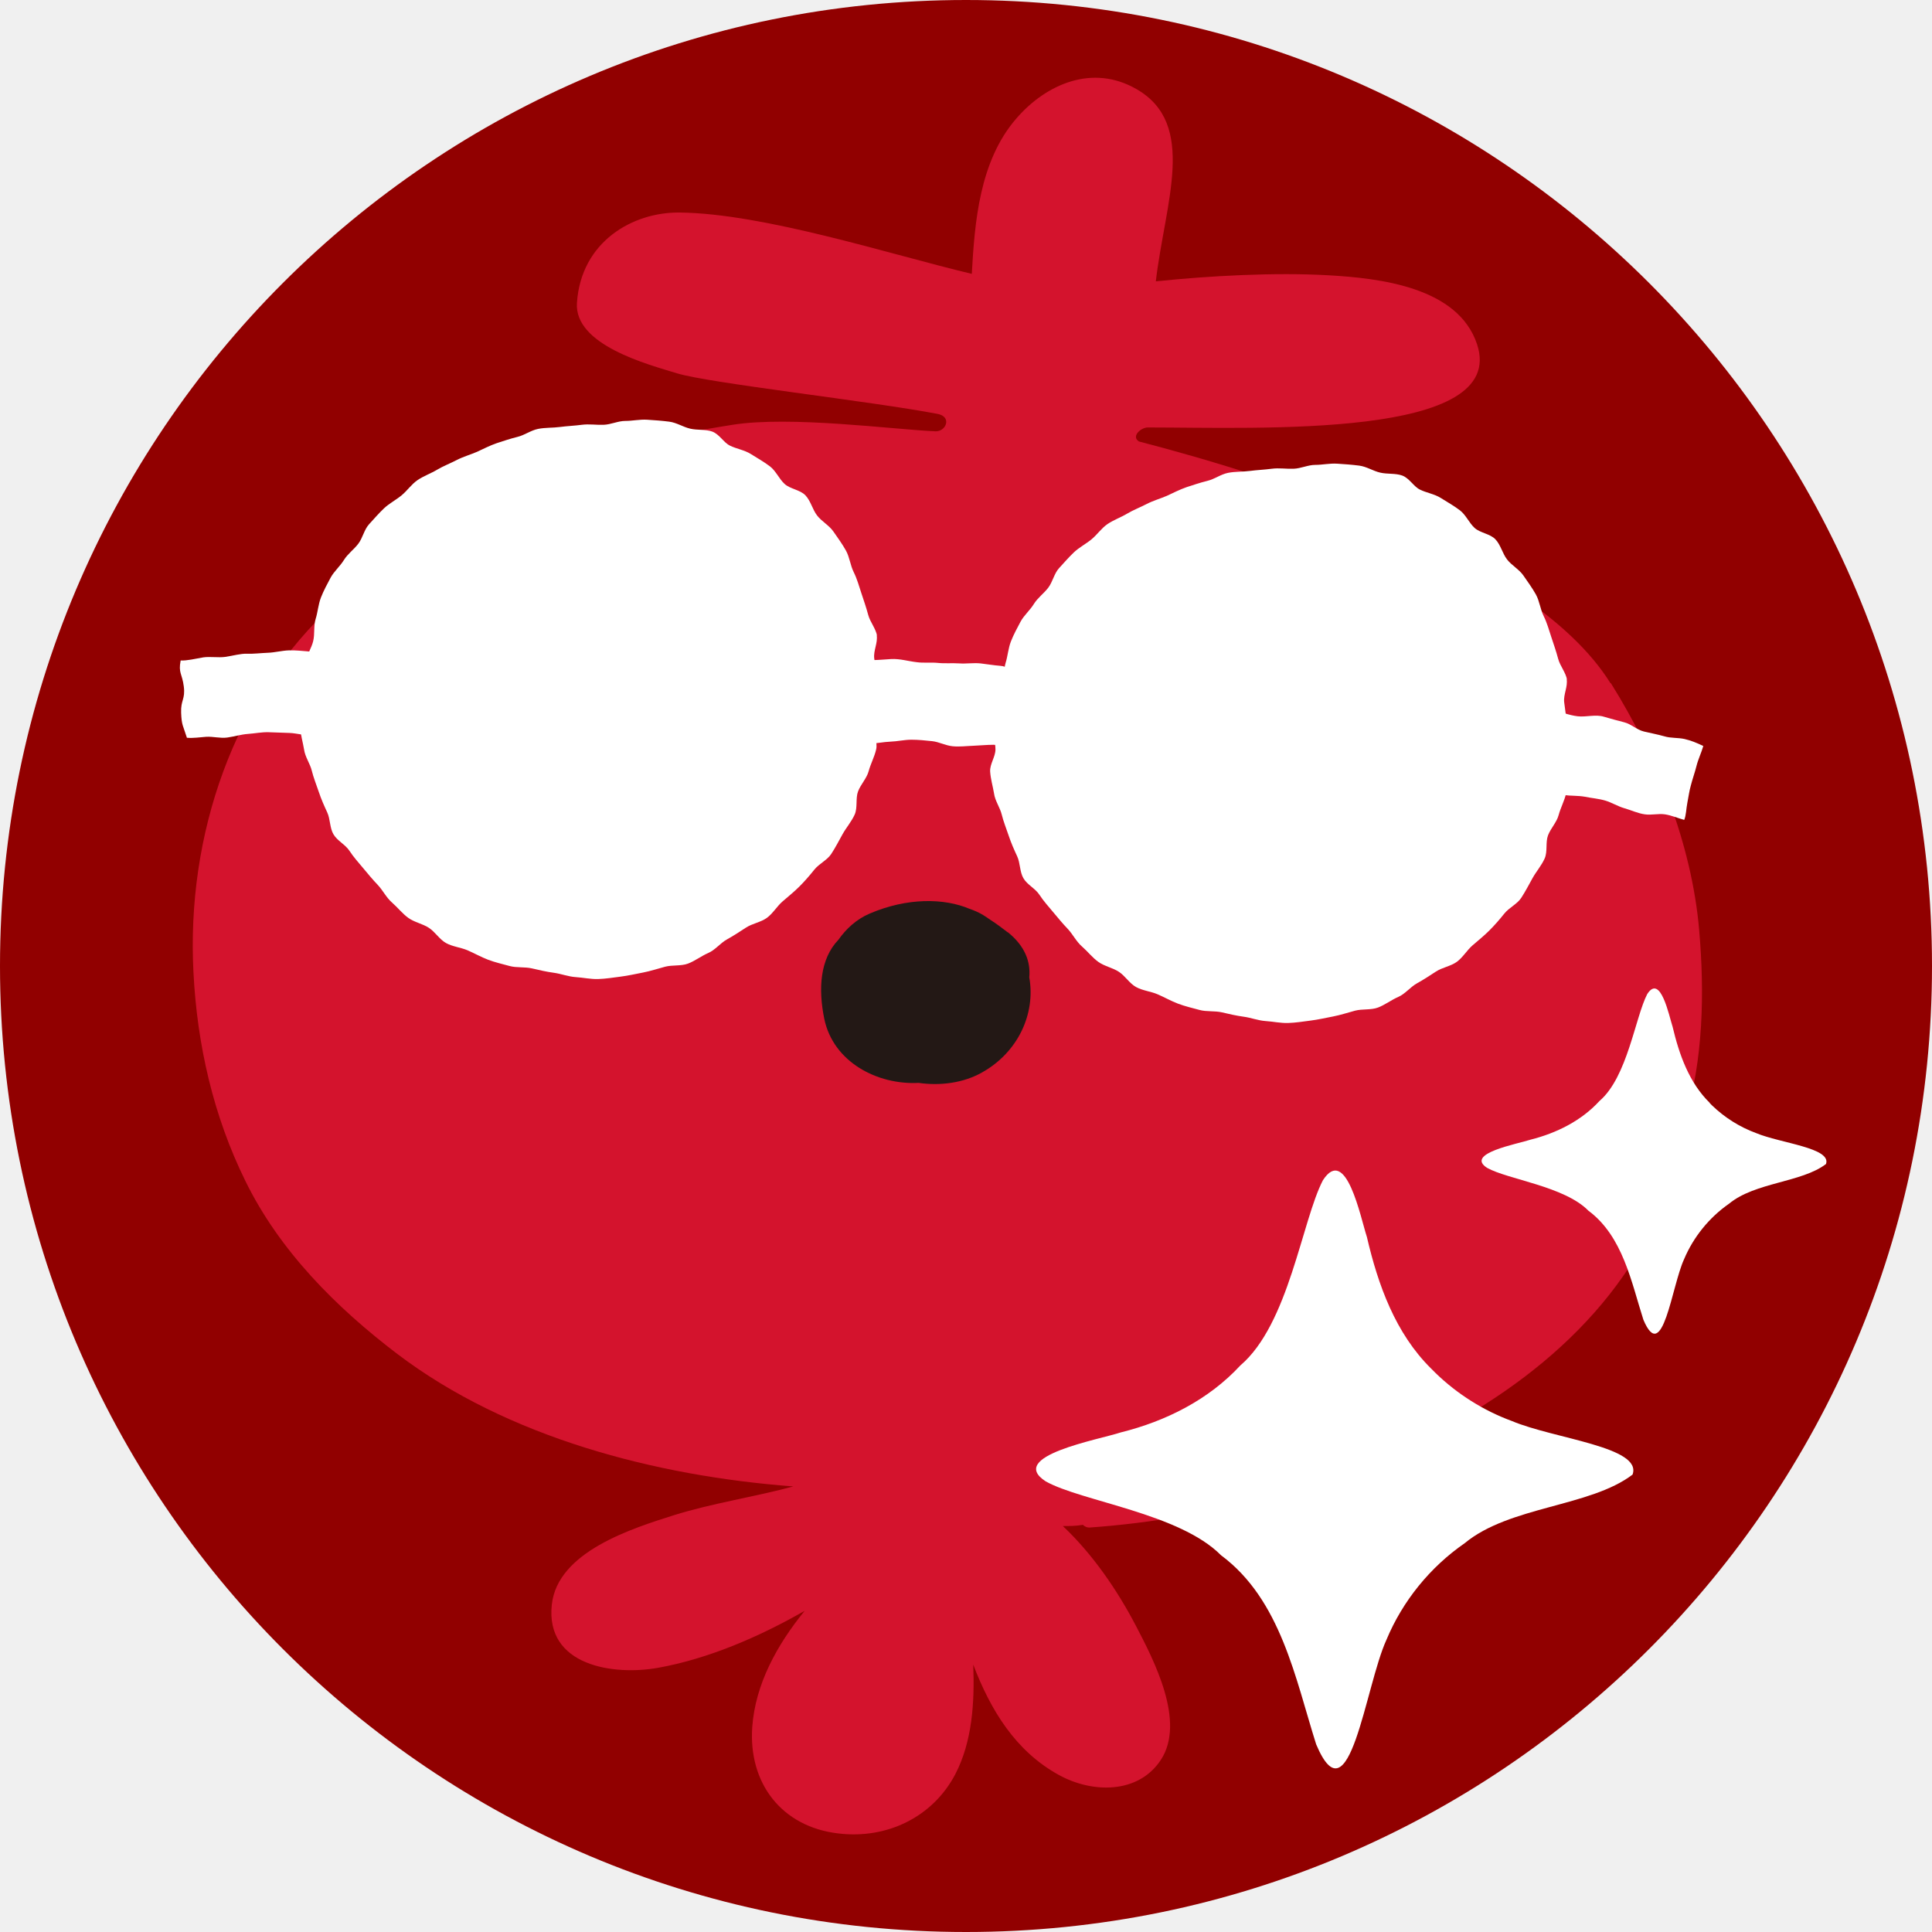
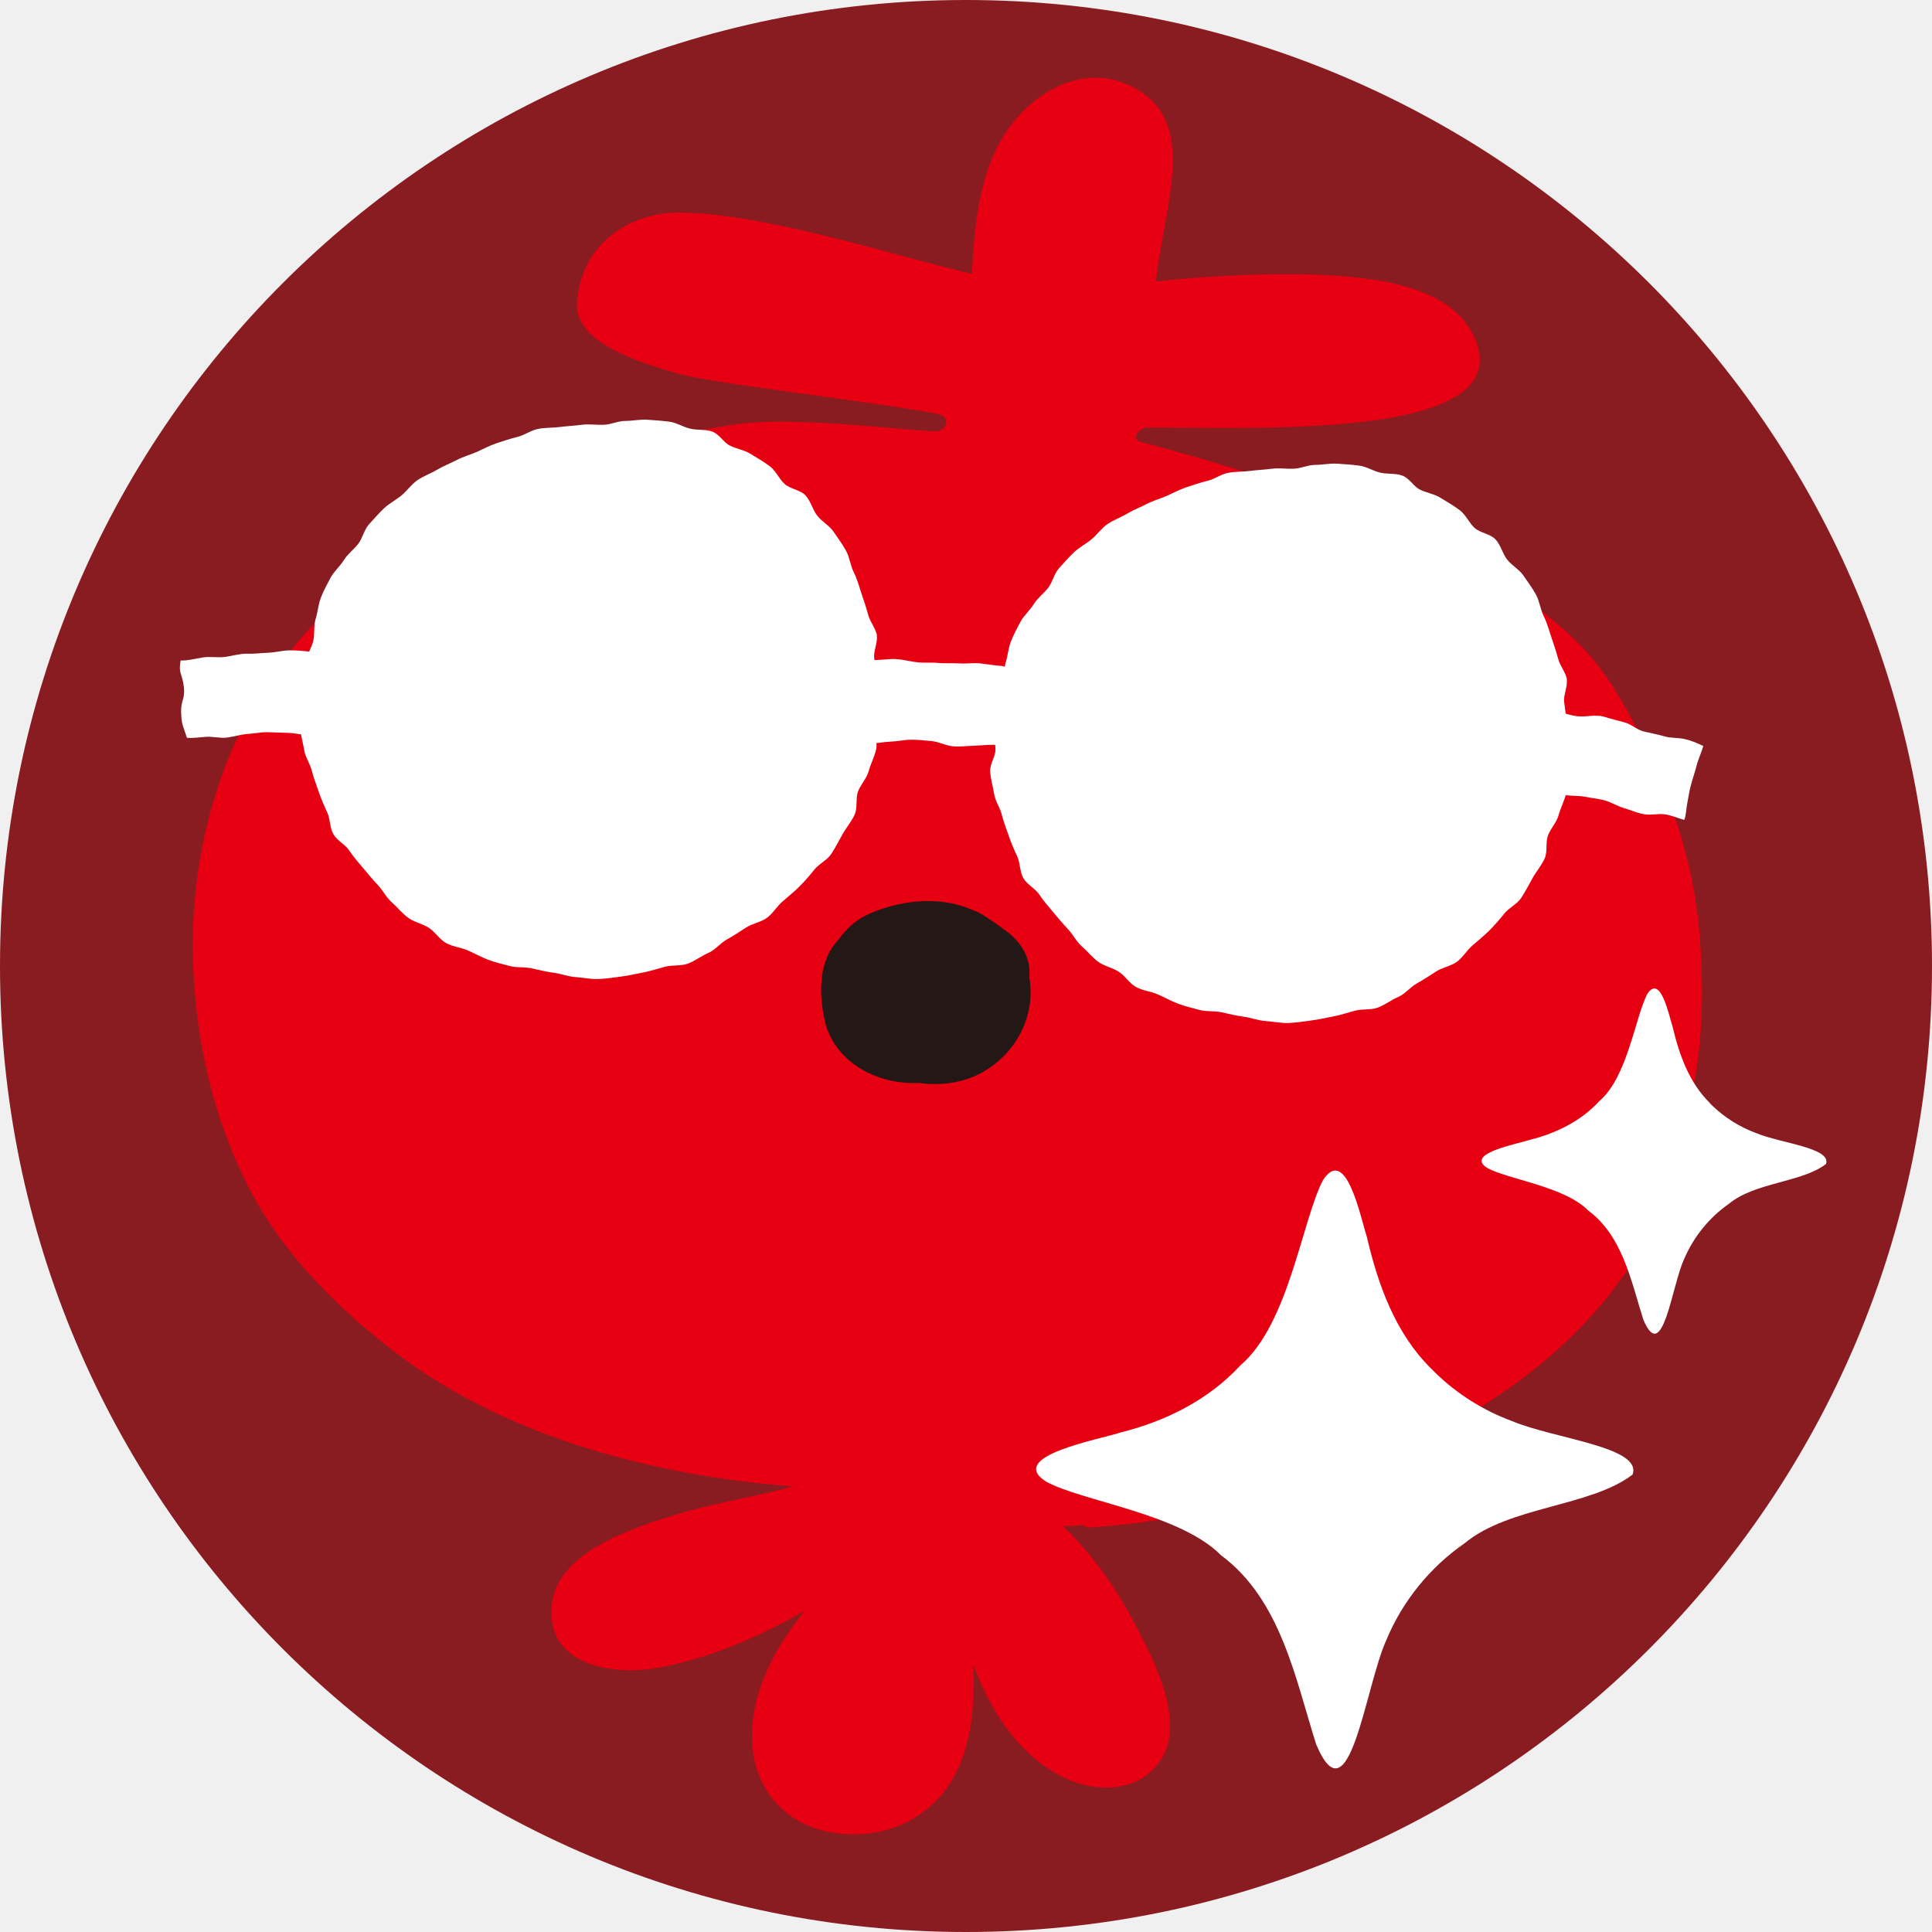
<svg xmlns="http://www.w3.org/2000/svg" id="_圖層_1" data-name="圖層 1" viewBox="0 0 80 80">
  <defs>
    <style>
-       .cls-1, .cls-2, .cls-3 {
-         fill-rule: evenodd;
-       }
- 
-       .cls-1, .cls-4 {
+       .cls-1, .cls-2 {
        fill: #fff;
      }

-       .cls-2 {
-         fill: #d4132d;
+       .cls-1, .cls-3, .cls-4 {
+         fill-rule: evenodd;
      }

      .cls-3 {
        fill: #231815;
      }

+       .cls-4 {
+         fill: #e60012;
+       }
+ 
      .cls-5 {
-         fill: #910000;
+         fill: #891c21;
      }
    </style>
  </defs>
  <circle class="cls-5" cx="40" cy="40" r="40" />
  <g>
    <g>
-       <path class="cls-2" d="M66.68,28.28c-3.23-5.17-13.89-8.54-19.52-10-.33-.21.08-.58.37-.58,4.62,0,14.94.48,13.63-3.45-.79-2.37-4.05-2.73-6.13-2.85-2.23-.13-4.96.02-7.17.25.38-3.25,1.73-6.51-.8-7.96-1.82-1.05-3.74-.21-4.97,1.21-1.54,1.77-1.73,4.31-1.85,6.44-3.36-.8-8.59-2.5-12.1-2.54-1.95-.02-4.08,1.21-4.25,3.74-.12,1.75,2.94,2.55,4.15,2.92,1.35.41,8.02,1.15,10.79,1.68.6.12.34.74-.1.72-1.77-.08-6-.65-8.4-.27-6.79,1.08-11.22,2.65-16.45,7.38-4.24,3.84-6.16,9.66-5.87,15.28.15,3,.82,5.95,2.15,8.65,1.42,2.9,3.76,5.24,6.3,7.17,4.55,3.45,10.69,5.05,16.39,5.48-1.63.44-3.34.69-4.94,1.19-1.74.55-4.82,1.51-5.06,3.7-.28,2.55,2.57,2.95,4.4,2.62,2.06-.37,4.17-1.27,6.07-2.36-1.14,1.4-2.04,3.03-2.17,4.8-.17,2.34,1.22,4.15,3.57,4.42,2.01.24,3.91-.68,4.84-2.46.7-1.35.8-2.97.74-4.53.71,1.86,1.74,3.58,3.55,4.57,1.38.76,3.29.79,4.22-.63,1.04-1.59-.3-4.14-1.04-5.56-.77-1.47-1.78-2.95-3.02-4.12.28,0,.55,0,.83-.05.07.07.17.12.3.11,9.89-.7,23.07-5.8,24.62-16.85.78-2.51.82-5.32.6-7.88-.31-3.59-1.76-7.19-3.65-10.22Z" />
+       <path class="cls-4" d="M66.68,28.28c-3.23-5.17-13.89-8.54-19.52-10-.33-.21.08-.58.37-.58,4.62,0,14.94.48,13.63-3.45-.79-2.37-4.05-2.73-6.13-2.85-2.23-.13-4.96.02-7.17.25.38-3.25,1.73-6.51-.8-7.96-1.82-1.05-3.74-.21-4.97,1.21-1.54,1.77-1.73,4.31-1.85,6.44-3.36-.8-8.59-2.5-12.1-2.54-1.95-.02-4.08,1.21-4.25,3.74-.12,1.75,2.94,2.55,4.15,2.92,1.35.41,8.02,1.15,10.79,1.68.6.12.34.74-.1.72-1.77-.08-6-.65-8.4-.27-6.79,1.08-11.22,2.65-16.45,7.38-4.24,3.84-6.16,9.66-5.87,15.28.15,3,.82,5.95,2.15,8.65,1.42,2.9,3.76,5.24,6.3,7.17,4.55,3.45,10.69,5.05,16.39,5.48-1.63.44-3.34.69-4.94,1.19-1.74.55-4.82,1.51-5.06,3.7-.28,2.55,2.57,2.95,4.4,2.62,2.06-.37,4.17-1.27,6.07-2.36-1.14,1.4-2.04,3.03-2.17,4.8-.17,2.34,1.22,4.15,3.57,4.42,2.01.24,3.91-.68,4.84-2.46.7-1.35.8-2.97.74-4.53.71,1.86,1.74,3.58,3.55,4.57,1.38.76,3.29.79,4.22-.63,1.04-1.59-.3-4.14-1.04-5.56-.77-1.47-1.78-2.95-3.02-4.12.28,0,.55,0,.83-.05.07.07.17.12.3.11,9.89-.7,23.07-5.8,24.62-16.85.78-2.51.82-5.32.6-7.88-.31-3.59-1.76-7.19-3.65-10.22Z" />
      <path class="cls-1" d="M27.02,24.88c-.06-.05-1.23.07-1.34.08-3.9.64-6.42,4.26-5.66,8.18.76,3.92,4.26,5.85,8.09,5.24,4-.63,6.35-4.12,5.91-8.07-.42-3.76-3.38-5.26-6.99-5.43Z" />
      <path class="cls-1" d="M52.83,27.78c-.13,0-.62,0-1.3.25-5.59,1.87-5.01,10.33.71,11.71,1.7.41,3.7.12,5.22-.71,1.69-.92,2.18-2.89,2.26-4.67.22-4.44-2.47-6.92-6.9-6.58Z" />
      <path class="cls-3" d="M41.72,38.6c-.22-.17-.46-.35-.71-.51-.1-.07-.2-.14-.3-.2-.18-.11-.37-.19-.57-.26-1.04-.44-2.57-.47-4.13.2-.56.24-.98.64-1.29,1.08-.77.8-.84,2.04-.59,3.27.37,1.8,2.2,2.75,3.91,2.66.9.13,1.86,0,2.62-.43,1.49-.83,2.23-2.43,1.96-3.94.06-.65-.18-1.3-.89-1.87Z" />
      <path class="cls-3" d="M28.58,26.25c-.15.1-.28.23-.38.37-.07.06-.13.12-.19.2-.35.46-.51.99-.47,1.57.04.63.28,1.17.71,1.62.52.55,1.32.6,2.01.46,1.35-.29,1.9-1.83,1.54-3.03-.42-1.39-1.99-1.99-3.21-1.18Z" />
      <path class="cls-3" d="M53.65,29.43c-.28-.45-.7-.67-1.18-.85-.2-.08-1.24.05-1.48.22-.34.23-.63.53-.81.9-.23.49-.25.96-.15,1.49.1.49.51.9.92,1.14.48.27,1.04.25,1.56.14.35-.07.73-.33.97-.6.34-.4.45-.82.5-1.32.03-.36-.14-.81-.33-1.11Z" />
    </g>
    <g>
-       <path class="cls-4" d="M36.32,26.34c-.05-.31-.29-.58-.37-.88s-.18-.59-.28-.89-.18-.6-.32-.88-.17-.62-.32-.89-.34-.53-.52-.79-.49-.42-.68-.67-.26-.6-.48-.83-.63-.26-.86-.47-.36-.54-.61-.73-.52-.34-.79-.51-.59-.21-.87-.35c-.26-.13-.43-.47-.73-.58-.28-.1-.61-.05-.91-.12s-.56-.25-.87-.29-.6-.06-.91-.08-.61.05-.91.05-.59.15-.9.16-.6-.04-.9,0-.6.05-.9.09-.61.02-.91.08-.56.26-.85.33-.58.17-.86.26c-.29.1-.56.24-.82.36-.28.12-.57.2-.84.34s-.56.25-.81.4-.56.26-.81.43-.43.44-.66.63-.52.34-.73.54-.42.44-.62.66-.26.56-.44.8-.44.42-.6.68-.41.47-.55.73-.29.54-.4.82-.13.6-.22.89-.03.61-.1.91-.26.56-.31.86-.08.6-.11.9.1.6.1.91-.24.61-.22.92.11.6.16.9c.04.31.25.59.32.88s.19.58.29.88.22.57.35.85.1.64.26.91.49.42.66.68.37.48.57.72.39.47.6.69.35.52.59.73.43.46.68.64.59.24.85.41.44.48.71.63.61.18.89.3.56.28.85.39.6.18.89.26.63.03.93.1.6.14.9.18.6.16.91.18.62.09.93.08.62-.06.93-.1c.31-.04.62-.11.93-.17s.61-.16.91-.24.66-.02.95-.13.56-.32.84-.44.5-.41.77-.56.53-.32.79-.49.61-.22.86-.4.42-.48.65-.68.48-.4.7-.62.42-.45.62-.7.53-.39.7-.65.32-.55.47-.82.37-.52.5-.81.03-.67.14-.96.36-.54.44-.84.24-.59.31-.9-.12-.65-.08-.97.16-.61.17-.93-.06-.62-.07-.94-.06-.61-.1-.93.16-.65.1-.97Z" />
-       <path class="cls-4" d="M33.1,27.04c-.05-.31-.3-.57-.39-.87s-.2-.58-.33-.87-.22-.58-.38-.85-.23-.61-.41-.86-.41-.49-.62-.72-.54-.34-.78-.55-.37-.54-.63-.72-.66-.11-.94-.25c-.25-.13-.45-.38-.74-.47-.27-.08-.56-.11-.86-.16-.28-.05-.58.06-.88.04s-.57-.27-.87-.26-.58.15-.87.18-.6-.07-.89-.02-.58.11-.87.18-.55.23-.82.31c-.29.09-.51.32-.76.43-.29.13-.6.19-.86.34s-.55.29-.8.46-.56.3-.79.5-.38.51-.59.73-.41.46-.59.71-.32.52-.47.79-.34.52-.46.8-.26.56-.35.86-.23.58-.29.89.02.63,0,.94-.1.62-.09.93.05.62.1.93c.04.31.27.56.35.85s.07.61.19.89.16.61.31.87.32.54.5.78.46.42.67.64.53.32.76.52.38.49.63.67.51.34.77.49.6.16.88.28.48.47.77.56.61.12.91.18.63-.04.93,0,.6.02.91.02.6-.03.9-.06c.32-.04.67.1.97.03s.57-.34.87-.44.58-.23.87-.36.57-.26.84-.42.61-.23.86-.42.55-.35.78-.57.34-.55.55-.8.54-.4.71-.66.23-.61.38-.89.3-.56.42-.86.18-.61.25-.92,0-.64.05-.95.1-.61.11-.93.1-.63.07-.95.08-.65.02-.97Z" />
-       <path class="cls-4" d="M64.89,28.16c-.05-.31-.29-.58-.37-.88s-.18-.59-.28-.89-.18-.6-.32-.88-.17-.62-.32-.89-.34-.53-.52-.79-.49-.42-.68-.67-.26-.6-.48-.83-.63-.26-.86-.47-.36-.54-.61-.73-.52-.34-.79-.51-.59-.21-.87-.35c-.26-.13-.43-.47-.73-.58-.28-.1-.61-.05-.91-.12s-.56-.25-.87-.29-.6-.06-.91-.08-.61.05-.91.05-.59.15-.9.16-.6-.04-.9,0-.6.05-.9.09-.61.02-.91.08-.56.26-.85.33-.58.17-.86.26c-.29.1-.56.24-.82.36-.28.12-.57.2-.84.34s-.56.25-.81.4-.56.26-.81.43-.43.44-.66.63-.52.34-.73.54-.42.44-.62.66-.26.56-.44.8-.44.42-.6.68-.41.47-.55.73-.29.54-.4.82-.13.6-.22.89-.03.61-.1.91-.26.56-.31.86-.08.6-.11.9.1.6.1.91-.24.61-.22.92.11.6.16.9c.04.31.25.59.32.88s.19.58.29.88.22.57.35.85.1.64.26.91.49.42.66.68.37.48.57.72.39.47.6.69.35.52.59.73.43.46.68.64.59.24.85.41.44.48.71.63.61.18.89.3.56.28.85.39.6.18.89.26.63.03.93.1.6.14.9.18.6.16.91.18.62.09.93.08.62-.06.93-.1c.31-.04.62-.11.93-.17s.61-.16.91-.24.66-.02.95-.13.56-.32.84-.44.5-.41.77-.56.53-.32.79-.49.61-.22.86-.4.42-.48.65-.68.48-.4.7-.62.42-.45.62-.7.53-.39.7-.65.32-.55.47-.82.37-.52.5-.81.03-.67.14-.96.36-.54.44-.84.24-.59.31-.9-.12-.65-.08-.97.16-.61.17-.93-.06-.62-.07-.94-.06-.61-.1-.93.16-.65.1-.97Z" />
-       <path class="cls-4" d="M61.67,28.86c-.05-.31-.3-.57-.39-.87s-.2-.58-.33-.87-.22-.58-.38-.85-.23-.61-.41-.86-.41-.49-.62-.72-.54-.34-.78-.55-.37-.54-.63-.72-.66-.11-.94-.25c-.25-.13-.45-.38-.74-.47-.27-.08-.56-.11-.86-.16-.28-.05-.58.06-.88.04s-.57-.27-.87-.26-.58.15-.87.18-.6-.07-.89-.02-.58.11-.87.18-.55.23-.82.31c-.29.09-.51.32-.76.43-.29.13-.6.19-.86.34s-.55.29-.8.46-.56.3-.79.5-.38.51-.59.73-.41.46-.59.71-.32.52-.47.79-.34.52-.46.8-.26.56-.35.86-.23.58-.29.89.02.63,0,.94-.1.62-.09.93.05.62.1.93c.04.31.27.56.35.85s.07.61.19.89.16.61.31.87.32.54.5.78.46.42.67.64.53.32.76.52.38.49.63.67.51.34.77.49.6.16.88.28.48.47.77.56.61.12.91.18.63-.04.93,0,.6.02.91.02.6-.03.9-.06c.32-.04.67.1.97.03s.57-.34.87-.44.58-.23.87-.36.57-.26.84-.42.61-.23.86-.42.55-.35.78-.57.34-.55.55-.8.54-.4.71-.66.23-.61.38-.89.3-.56.42-.86.18-.61.25-.92,0-.64.05-.95.1-.61.11-.93.1-.63.07-.95.08-.65.02-.97Z" />
-       <path class="cls-4" d="M35.8,27.31c.36.05.74,0,1.1-.02s.71.09,1.06.13c.29.04.59,0,.88.03s.58,0,.88.02.59-.03.88,0c.27.03.54.08.82.1s.45.19.71.27c-.03.28.13.52.1.8s-.26.55-.29.84c-.02.21-.03.46-.04.71s.13.57.08.76c-.27-.03-.58-.11-.85-.11s-.55.03-.82.04c-.29.01-.58.05-.87.02s-.56-.18-.84-.21-.57-.06-.86-.06c-.29,0-.58.07-.87.08s-.58.08-.87.08-.53-.1-.82-.15c-.06-.42.12-.39.2-.8s-.1-.45-.02-.87.3-.38.33-.8-.14-.5.1-.85Z" />
-       <path class="cls-4" d="M7.49,27.35c.25.01.59-.07.93-.13.29-.04.62.02.91-.02.33-.05.64-.14.89-.13.29.01.58-.03.87-.04s.58-.09.87-.1.59.03.88.05c.27,0,.55.18.83.18s.63-.17.9-.11c0,.29-.19.63-.2.92s-.02.58-.02.86c0,.21.21.45.22.7s-.06.49-.09.69c-.27,0-.54.03-.81.05s-.54.12-.81.15c-.29.04-.58-.06-.87-.07s-.57-.02-.86-.03-.57.05-.86.07c-.29.02-.57.11-.86.15s-.59-.05-.88-.03-.5.06-.79.04c-.16-.51-.22-.51-.24-1.04s.18-.55.11-1.09-.23-.54-.13-1.07Z" />
-       <path class="cls-4" d="M64.25,29.36c.34.11.73.26,1.08.3s.75-.09,1.09.02c.28.08.56.16.84.23s.52.31.81.38.57.12.85.2c.26.08.56.05.83.11s.53.17.78.29c-.08.28-.21.54-.28.82s-.17.55-.24.83c-.06.2-.09.45-.14.7s-.05.52-.13.71c-.26-.07-.53-.19-.8-.23s-.56.04-.83,0c-.29-.04-.56-.17-.84-.25s-.53-.24-.8-.32-.56-.1-.85-.16c-.29-.05-.58-.03-.87-.07s-.58-.05-.87-.1-.52-.2-.8-.29c.01-.42.12-.39.28-.79s.14-.4.29-.79.32-.35.41-.76-.1-.53.19-.84Z" />
+       <path class="cls-2" d="M36.32,26.34c-.05-.31-.29-.58-.37-.88s-.18-.59-.28-.89-.18-.6-.32-.88-.17-.62-.32-.89-.34-.53-.52-.79-.49-.42-.68-.67-.26-.6-.48-.83-.63-.26-.86-.47-.36-.54-.61-.73-.52-.34-.79-.51-.59-.21-.87-.35c-.26-.13-.43-.47-.73-.58-.28-.1-.61-.05-.91-.12s-.56-.25-.87-.29-.6-.06-.91-.08-.61.05-.91.05-.59.15-.9.16-.6-.04-.9,0-.6.05-.9.09-.61.02-.91.08-.56.26-.85.33-.58.17-.86.26c-.29.1-.56.24-.82.36-.28.12-.57.2-.84.34s-.56.25-.81.4-.56.26-.81.43-.43.44-.66.63-.52.34-.73.54-.42.44-.62.66-.26.56-.44.8-.44.42-.6.68-.41.47-.55.73-.29.54-.4.82-.13.6-.22.89-.03.61-.1.91-.26.56-.31.86-.08.6-.11.9.1.6.1.91-.24.61-.22.92.11.6.16.9c.04.31.25.59.32.88s.19.58.29.88.22.57.35.85.1.64.26.91.49.42.66.68.37.48.57.72.39.47.6.69.35.52.59.73.43.46.68.64.59.24.85.41.44.48.71.63.61.18.89.3.56.28.85.39.6.18.89.26.63.03.93.1.6.14.9.18.6.16.91.18.62.09.93.08.62-.06.93-.1c.31-.04.62-.11.93-.17s.61-.16.91-.24.66-.02.95-.13.56-.32.84-.44.5-.41.77-.56.53-.32.79-.49.61-.22.86-.4.42-.48.65-.68.48-.4.7-.62.42-.45.62-.7.53-.39.7-.65.32-.55.47-.82.37-.52.5-.81.03-.67.14-.96.36-.54.44-.84.24-.59.31-.9-.12-.65-.08-.97.16-.61.17-.93-.06-.62-.07-.94-.06-.61-.1-.93.16-.65.1-.97Z" />
+       <path class="cls-2" d="M33.1,27.04c-.05-.31-.3-.57-.39-.87s-.2-.58-.33-.87-.22-.58-.38-.85-.23-.61-.41-.86-.41-.49-.62-.72-.54-.34-.78-.55-.37-.54-.63-.72-.66-.11-.94-.25c-.25-.13-.45-.38-.74-.47-.27-.08-.56-.11-.86-.16-.28-.05-.58.06-.88.04s-.57-.27-.87-.26-.58.15-.87.18-.6-.07-.89-.02-.58.11-.87.18-.55.23-.82.31c-.29.09-.51.32-.76.43-.29.13-.6.19-.86.34s-.55.29-.8.46-.56.3-.79.5-.38.51-.59.73-.41.46-.59.71-.32.52-.47.79-.34.52-.46.8-.26.56-.35.86-.23.58-.29.89.02.63,0,.94-.1.62-.09.93.05.62.1.93c.04.31.27.56.35.85s.07.61.19.89.16.61.31.87.32.54.5.78.46.42.67.64.53.32.76.52.38.49.63.67.51.34.77.49.6.16.88.28.48.47.77.56.61.12.91.18.63-.04.93,0,.6.02.91.02.6-.03.9-.06c.32-.04.67.1.97.03s.57-.34.87-.44.58-.23.87-.36.57-.26.84-.42.61-.23.86-.42.55-.35.78-.57.34-.55.55-.8.54-.4.71-.66.23-.61.38-.89.3-.56.42-.86.18-.61.25-.92,0-.64.05-.95.1-.61.11-.93.1-.63.07-.95.08-.65.02-.97Z" />
+       <path class="cls-2" d="M64.89,28.16c-.05-.31-.29-.58-.37-.88s-.18-.59-.28-.89-.18-.6-.32-.88-.17-.62-.32-.89-.34-.53-.52-.79-.49-.42-.68-.67-.26-.6-.48-.83-.63-.26-.86-.47-.36-.54-.61-.73-.52-.34-.79-.51-.59-.21-.87-.35c-.26-.13-.43-.47-.73-.58-.28-.1-.61-.05-.91-.12s-.56-.25-.87-.29-.6-.06-.91-.08-.61.05-.91.05-.59.15-.9.16-.6-.04-.9,0-.6.05-.9.09-.61.02-.91.08-.56.26-.85.33-.58.17-.86.26c-.29.1-.56.24-.82.36-.28.12-.57.2-.84.34s-.56.25-.81.4-.56.26-.81.43-.43.44-.66.63-.52.34-.73.54-.42.44-.62.66-.26.56-.44.8-.44.42-.6.68-.41.47-.55.73-.29.54-.4.82-.13.6-.22.89-.03.61-.1.91-.26.56-.31.86-.08.6-.11.9.1.6.1.91-.24.61-.22.92.11.6.16.9c.04.31.25.59.32.88s.19.58.29.88.22.57.35.85.1.64.26.91.49.42.66.68.37.48.57.72.39.47.6.69.35.52.59.73.43.46.68.64.59.24.85.41.44.48.71.63.61.18.89.3.56.28.85.39.6.18.89.26.63.03.93.1.6.14.9.18.6.16.91.18.62.09.93.08.62-.06.93-.1c.31-.04.62-.11.93-.17s.61-.16.91-.24.66-.02.95-.13.56-.32.84-.44.5-.41.77-.56.53-.32.79-.49.61-.22.86-.4.42-.48.65-.68.48-.4.7-.62.42-.45.62-.7.53-.39.7-.65.32-.55.47-.82.37-.52.5-.81.03-.67.14-.96.36-.54.44-.84.24-.59.31-.9-.12-.65-.08-.97.16-.61.17-.93-.06-.62-.07-.94-.06-.61-.1-.93.16-.65.1-.97Z" />
+       <path class="cls-2" d="M61.67,28.86c-.05-.31-.3-.57-.39-.87s-.2-.58-.33-.87-.22-.58-.38-.85-.23-.61-.41-.86-.41-.49-.62-.72-.54-.34-.78-.55-.37-.54-.63-.72-.66-.11-.94-.25c-.25-.13-.45-.38-.74-.47-.27-.08-.56-.11-.86-.16-.28-.05-.58.06-.88.04s-.57-.27-.87-.26-.58.15-.87.18-.6-.07-.89-.02-.58.11-.87.18-.55.23-.82.31c-.29.09-.51.32-.76.43-.29.13-.6.19-.86.34s-.55.29-.8.46-.56.3-.79.5-.38.51-.59.73-.41.46-.59.71-.32.52-.47.79-.34.52-.46.8-.26.56-.35.86-.23.58-.29.89.02.63,0,.94-.1.62-.09.93.05.62.1.93c.04.31.27.56.35.85s.07.61.19.89.16.61.31.87.32.54.5.78.46.42.67.64.53.32.76.52.38.49.63.67.51.34.77.49.6.16.88.28.48.47.77.56.61.12.91.18.63-.04.93,0,.6.02.91.02.6-.03.9-.06c.32-.04.67.1.97.03s.57-.34.87-.44.58-.23.87-.36.57-.26.84-.42.61-.23.86-.42.55-.35.78-.57.34-.55.55-.8.54-.4.71-.66.23-.61.38-.89.3-.56.42-.86.18-.61.25-.92,0-.64.05-.95.1-.61.11-.93.1-.63.07-.95.08-.65.02-.97Z" />
+       <path class="cls-2" d="M35.8,27.31c.36.05.74,0,1.1-.02s.71.09,1.06.13c.29.04.59,0,.88.03s.58,0,.88.02.59-.03.88,0c.27.03.54.08.82.1s.45.19.71.27c-.03.28.13.52.1.8s-.26.55-.29.84c-.02.21-.03.46-.04.71s.13.57.08.76c-.27-.03-.58-.11-.85-.11s-.55.03-.82.04c-.29.01-.58.05-.87.02s-.56-.18-.84-.21-.57-.06-.86-.06c-.29,0-.58.07-.87.08s-.58.08-.87.08-.53-.1-.82-.15c-.06-.42.12-.39.2-.8s-.1-.45-.02-.87.3-.38.33-.8-.14-.5.1-.85Z" />
+       <path class="cls-2" d="M7.49,27.35c.25.01.59-.07.93-.13.29-.04.62.02.91-.02.33-.05.64-.14.89-.13.29.01.58-.03.87-.04s.58-.09.87-.1.59.03.88.05c.27,0,.55.18.83.18s.63-.17.9-.11c0,.29-.19.63-.2.92s-.02.58-.02.86c0,.21.21.45.22.7s-.06.49-.09.69c-.27,0-.54.03-.81.05s-.54.12-.81.15c-.29.04-.58-.06-.87-.07s-.57-.02-.86-.03-.57.05-.86.07c-.29.02-.57.11-.86.15s-.59-.05-.88-.03-.5.06-.79.04c-.16-.51-.22-.51-.24-1.04s.18-.55.11-1.09-.23-.54-.13-1.07Z" />
+       <path class="cls-2" d="M64.25,29.36c.34.11.73.26,1.08.3s.75-.09,1.09.02c.28.08.56.16.84.23s.52.31.81.38.57.12.85.2c.26.08.56.05.83.11s.53.17.78.29c-.08.28-.21.54-.28.82s-.17.55-.24.83c-.06.2-.09.45-.14.7s-.05.52-.13.71c-.26-.07-.53-.19-.8-.23s-.56.04-.83,0c-.29-.04-.56-.17-.84-.25s-.53-.24-.8-.32-.56-.1-.85-.16c-.29-.05-.58-.03-.87-.07s-.58-.05-.87-.1-.52-.2-.8-.29c.01-.42.12-.39.28-.79s.14-.4.29-.79.32-.35.41-.76-.1-.53.19-.84Z" />
    </g>
  </g>
  <g>
-     <path class="cls-4" d="M59.26,56.67c-1.48-1.46-2.2-3.47-2.66-5.45-.26-.79-.86-3.83-1.82-2.35-.87,1.67-1.41,5.96-3.42,7.67-1.31,1.42-3.09,2.31-4.94,2.77-.94.31-4.74.98-3.12,2.03,1.48.83,5.54,1.32,7.26,3.06,2.48,1.84,3.08,5.12,3.94,7.83,1.38,3.27,2.03-2.41,2.91-4.33.67-1.61,1.81-3.01,3.24-4,1.86-1.54,5.19-1.5,6.95-2.84.42-1.15-3.25-1.48-5-2.22-1.17-.43-2.25-1.11-3.15-1.98l-.19-.19Z" />
-     <path class="cls-4" d="M70.8,45.67c-.86-.84-1.27-2.01-1.54-3.15-.15-.46-.5-2.21-1.05-1.36-.5.96-.82,3.44-1.98,4.43-.75.82-1.78,1.33-2.85,1.6-.54.18-2.74.57-1.8,1.17.86.48,3.2.76,4.19,1.77,1.43,1.06,1.78,2.96,2.28,4.52.8,1.89,1.17-1.39,1.68-2.5.39-.93,1.05-1.74,1.87-2.31,1.08-.89,3-.87,4.01-1.64.24-.67-1.88-.86-2.89-1.28-.68-.25-1.3-.64-1.82-1.14l-.11-.11Z" />
+     <path class="cls-2" d="M59.26,56.67c-1.48-1.46-2.2-3.47-2.66-5.45-.26-.79-.86-3.83-1.82-2.35-.87,1.67-1.41,5.96-3.42,7.67-1.31,1.42-3.09,2.31-4.94,2.77-.94.31-4.74.98-3.12,2.03,1.48.83,5.54,1.32,7.26,3.06,2.48,1.84,3.08,5.12,3.94,7.83,1.38,3.27,2.03-2.41,2.91-4.33.67-1.61,1.81-3.01,3.24-4,1.86-1.54,5.19-1.5,6.95-2.84.42-1.15-3.25-1.48-5-2.22-1.17-.43-2.25-1.11-3.15-1.98l-.19-.19Z" />
+     <path class="cls-2" d="M70.8,45.67c-.86-.84-1.27-2.01-1.54-3.15-.15-.46-.5-2.21-1.05-1.36-.5.96-.82,3.44-1.98,4.43-.75.82-1.78,1.33-2.85,1.6-.54.18-2.74.57-1.8,1.17.86.48,3.2.76,4.19,1.77,1.43,1.06,1.78,2.96,2.28,4.52.8,1.89,1.17-1.39,1.68-2.5.39-.93,1.05-1.74,1.87-2.31,1.08-.89,3-.87,4.01-1.64.24-.67-1.88-.86-2.89-1.28-.68-.25-1.3-.64-1.82-1.14l-.11-.11Z" />
  </g>
</svg>
